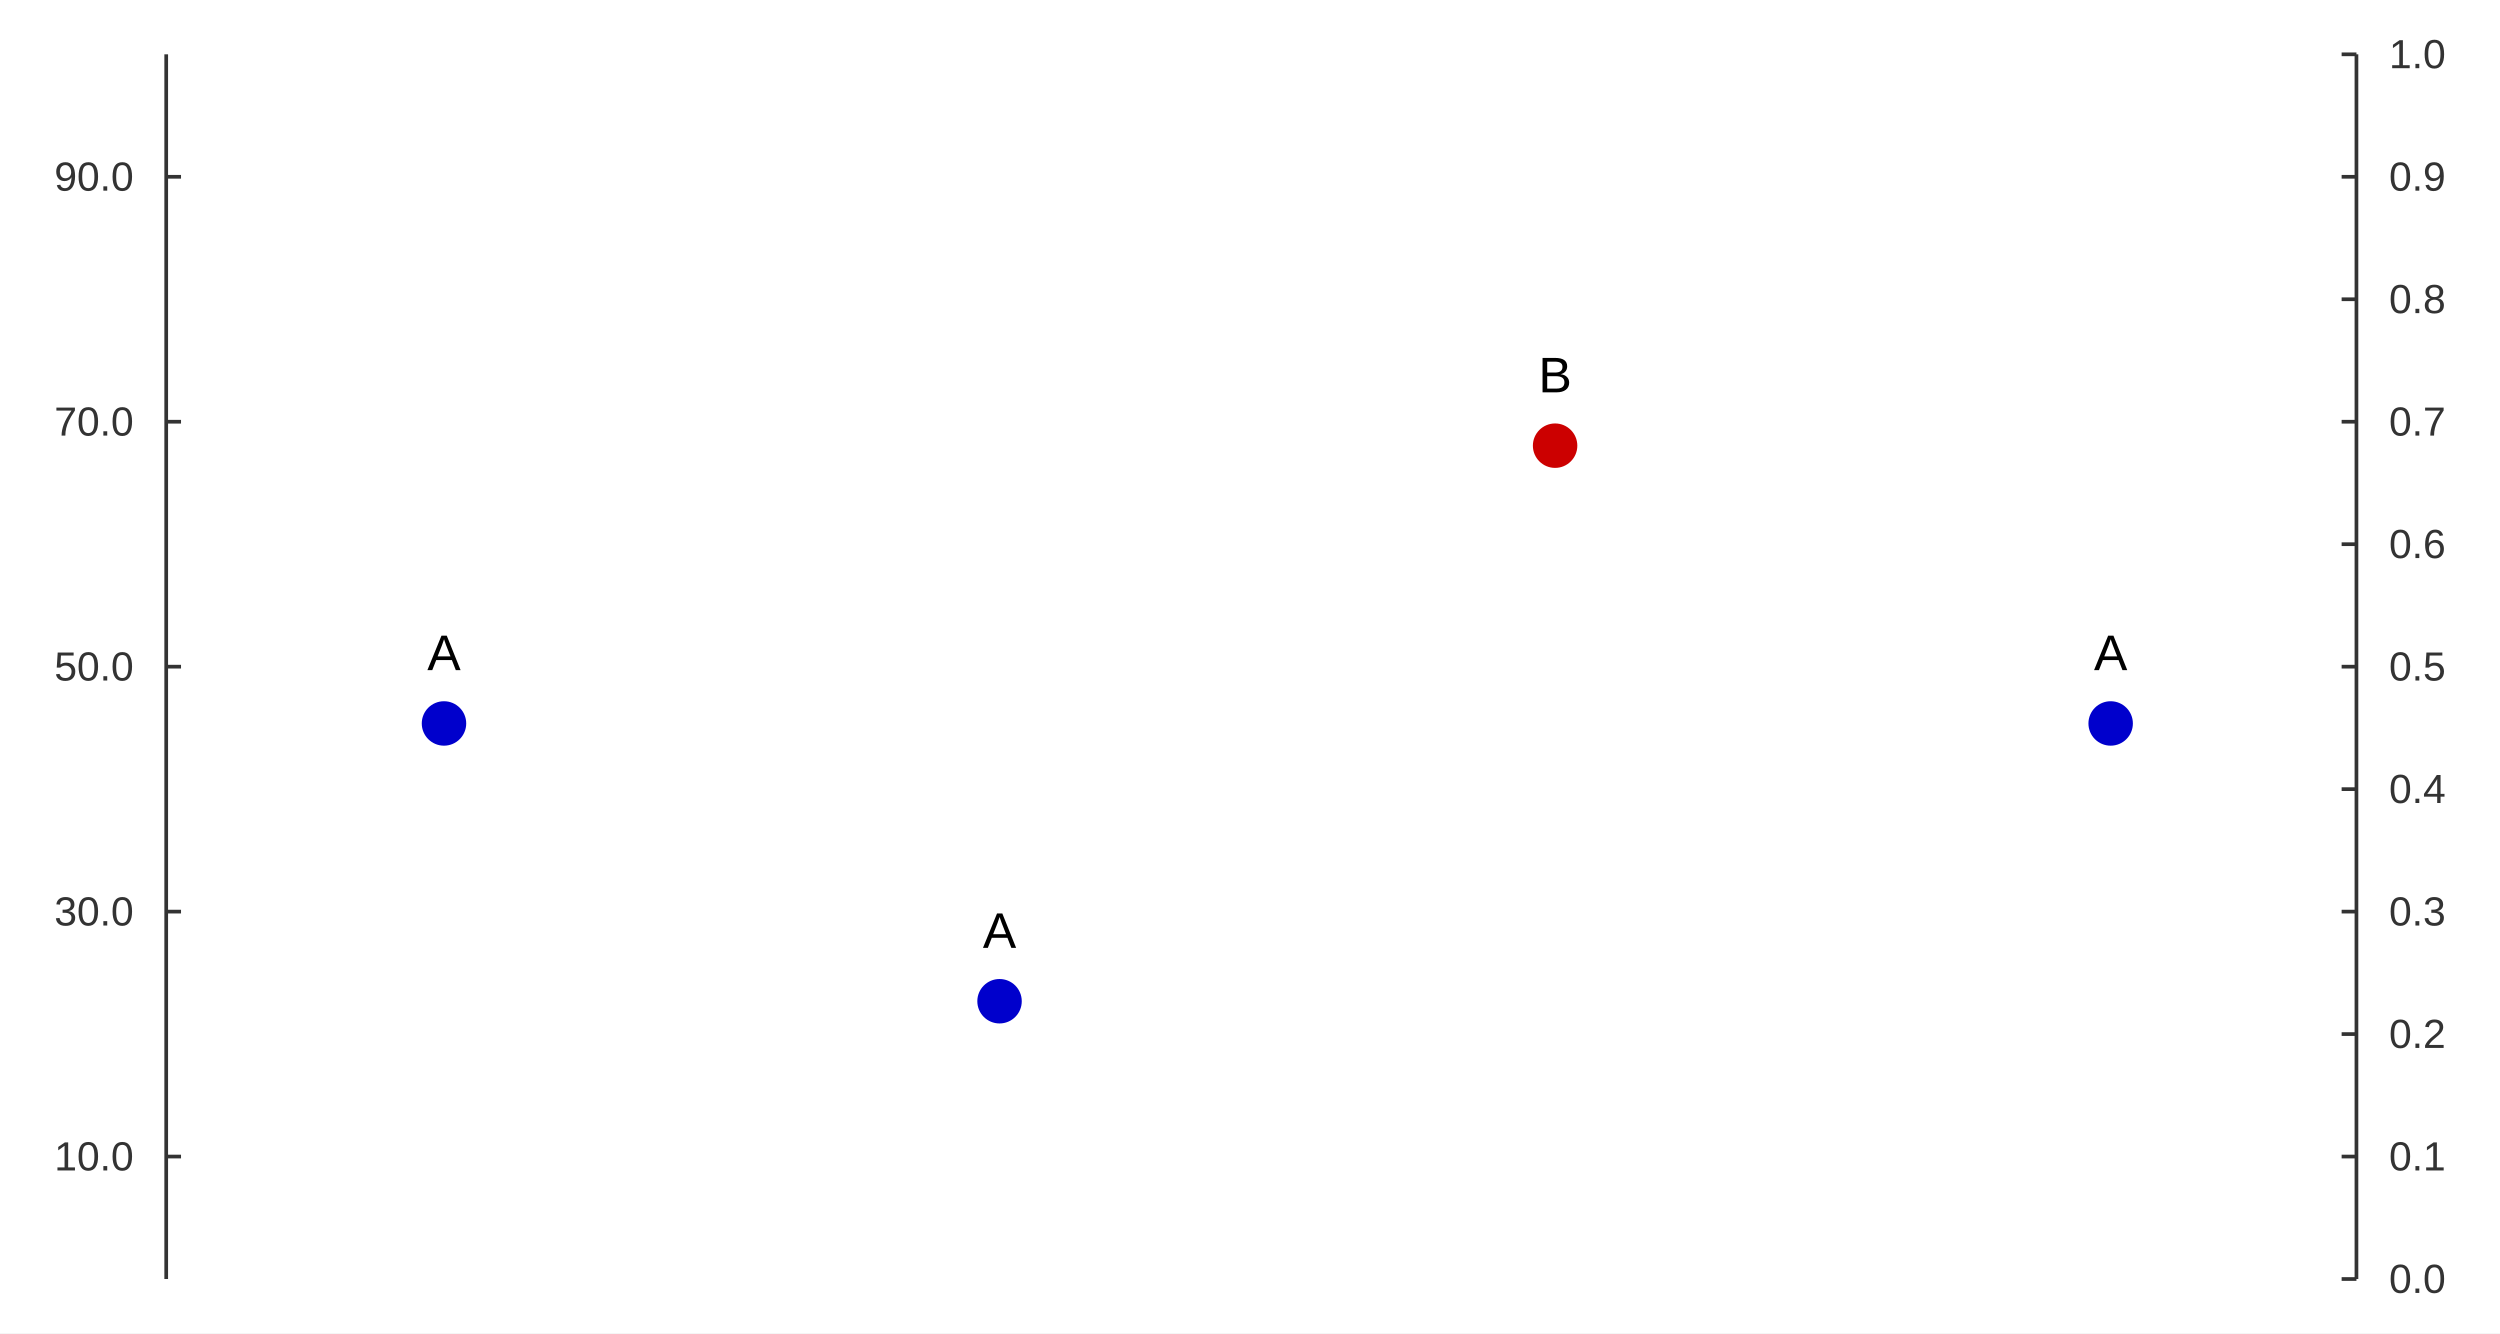
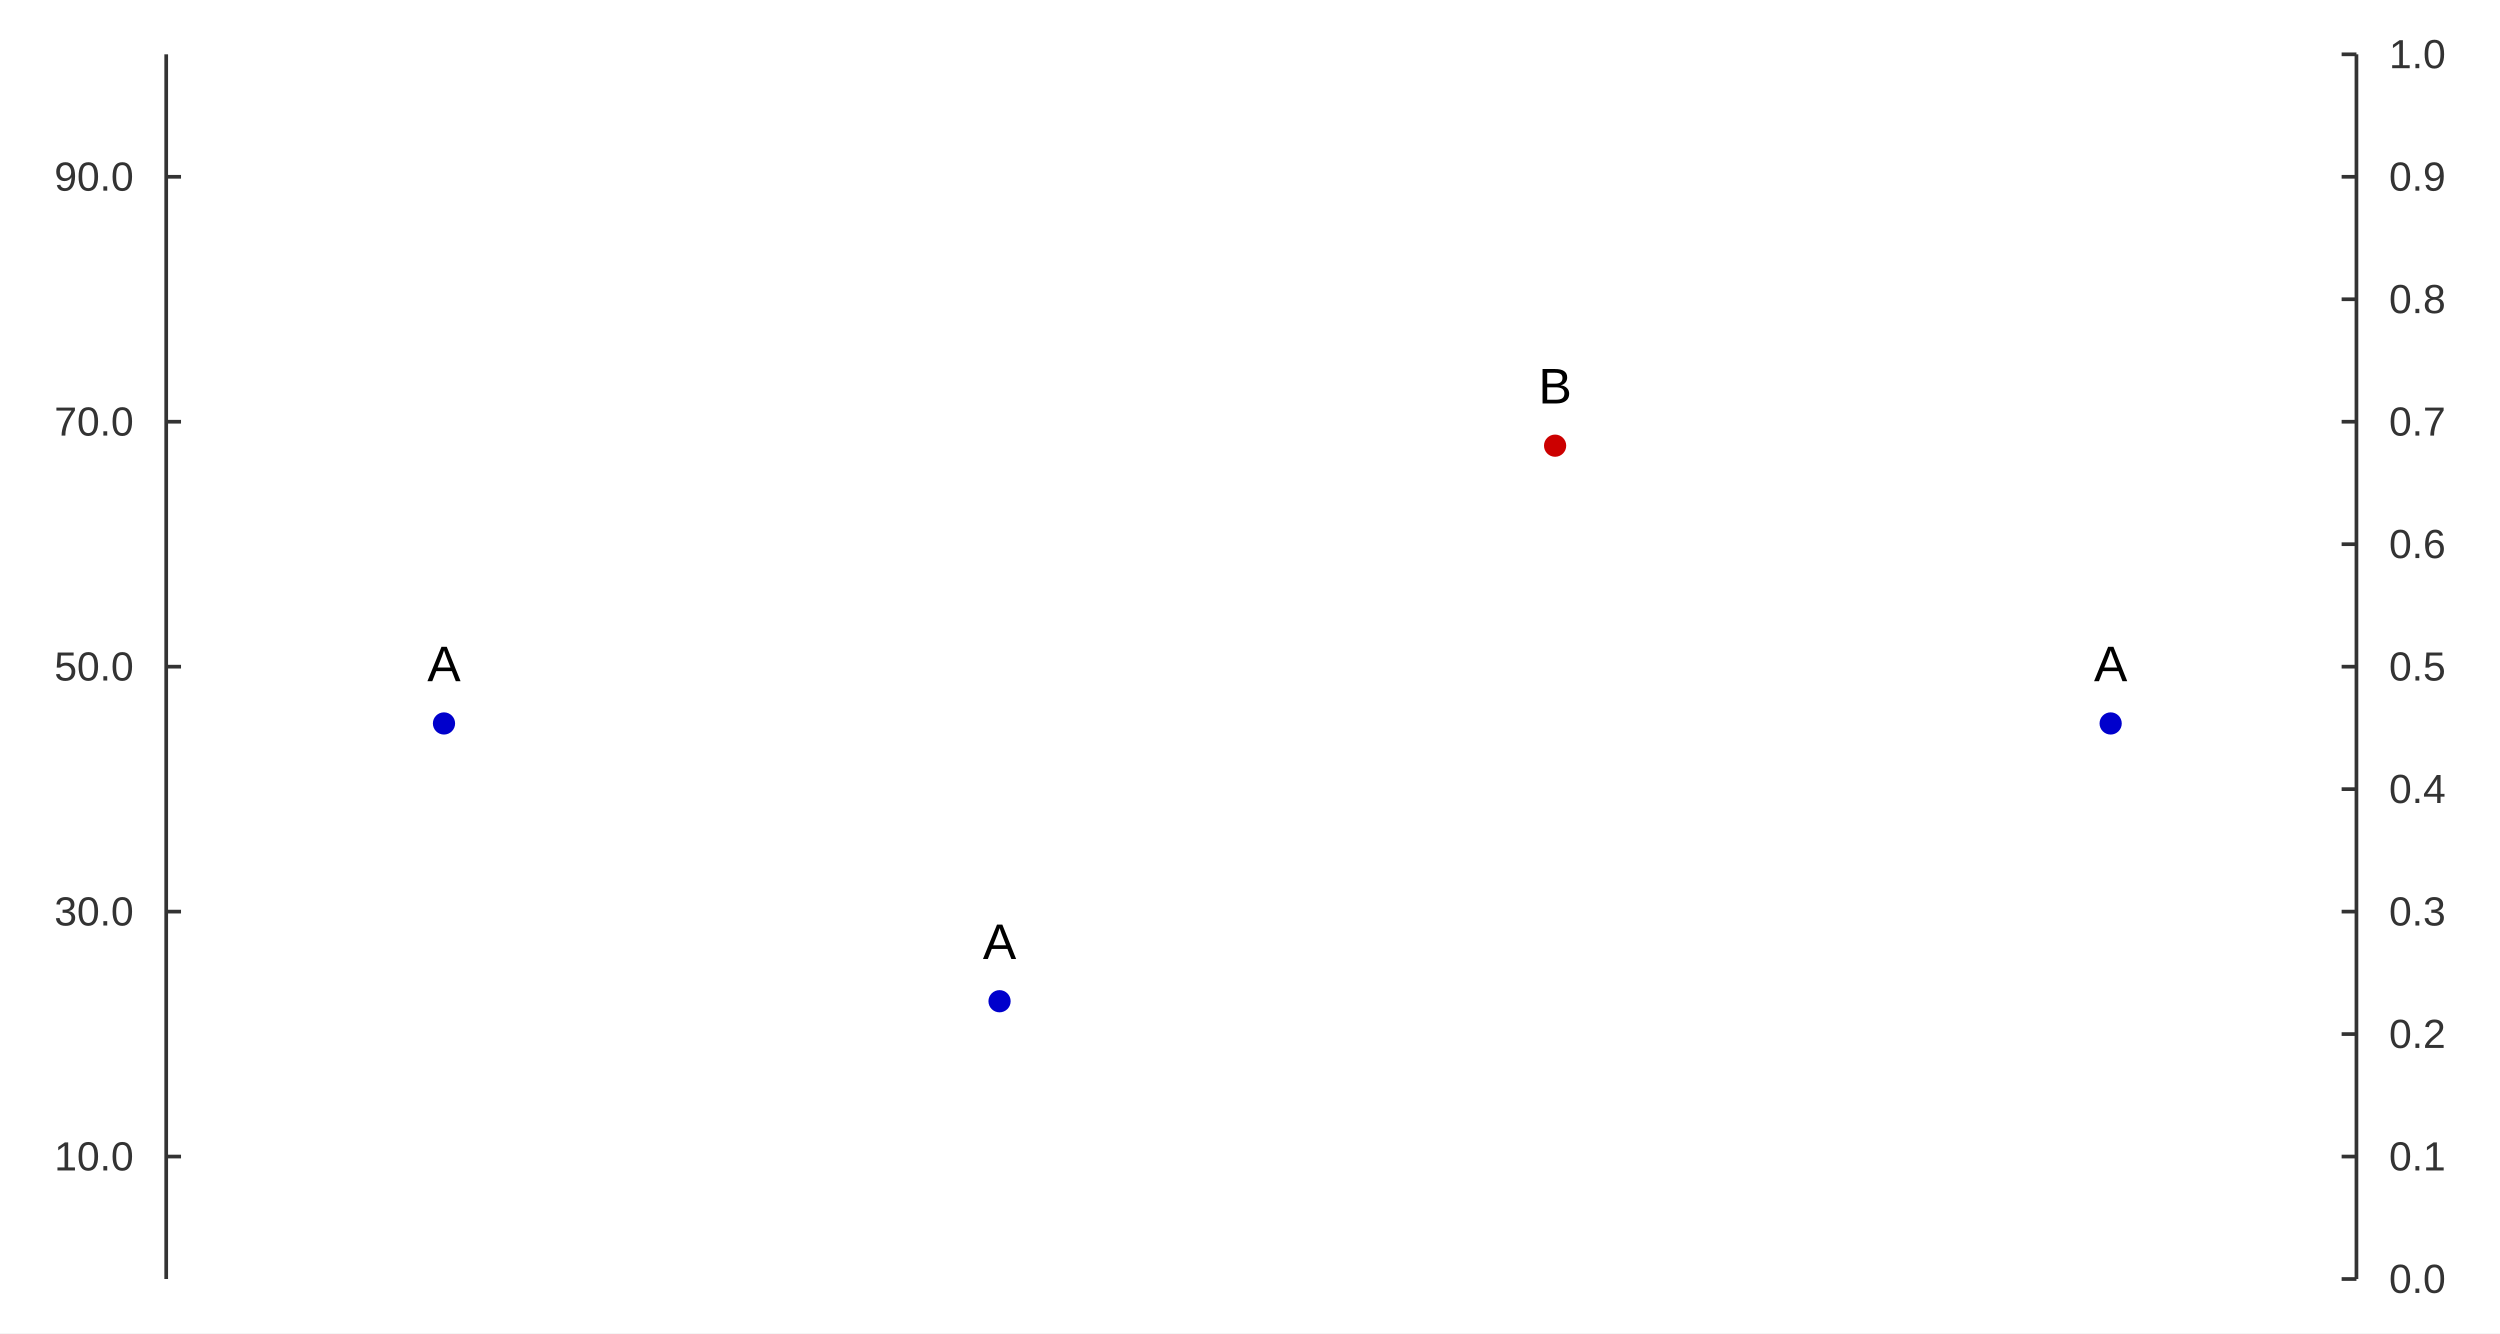
<svg xmlns="http://www.w3.org/2000/svg" width="900" height="480" viewBox="0 0 900 480">
  <rect width="900" height="480" fill="#ffffff" />
-   <path fill="#0000cc" d="M167.836 260.444 M151.836 260.444 a8 8 0 1 0 16 0 a8 8 0 1 0 -16 0 " />
-   <path fill="#cc0000" d="M567.836 160.444 M551.836 160.444 a8 8 0 1 0 16 0 a8 8 0 1 0 -16 0 " />
-   <path fill="#0000cc" d="M767.836 260.444 M751.836 260.444 a8 8 0 1 0 16 0 a8 8 0 1 0 -16 0 " />
-   <path fill="#cc0000" d="M967.836 160.444 M951.836 160.444 a8 8 0 1 0 16 0 a8 8 0 1 0 -16 0 " />
-   <path fill="#0000cc" d="M367.836 360.444 M351.836 360.444 a8 8 0 1 0 16 0 a8 8 0 1 0 -16 0 " />
-   <text x="153.836" y="241.244" fill="#000000" font-size="18" font-family="Arial,Helvetica,'Helvetica Neue',sans-serif">A</text>
-   <text x="553.836" y="141.244" fill="#000000" font-size="18" font-family="Arial,Helvetica,'Helvetica Neue',sans-serif">B</text>
-   <text x="753.836" y="241.244" fill="#000000" font-size="18" font-family="Arial,Helvetica,'Helvetica Neue',sans-serif">A</text>
-   <text x="953.836" y="141.244" fill="#000000" font-size="18" font-family="Arial,Helvetica,'Helvetica Neue',sans-serif">B</text>
-   <text x="353.836" y="341.244" fill="#000000" font-size="18" font-family="Arial,Helvetica,'Helvetica Neue',sans-serif">A</text>
+   <path fill="#0000cc" d="M163.836 260.444 M155.836 260.444 a4 4 0 1 0 8 0 a4 4 0 1 0 -8 0 " />
+   <path fill="#cc0000" d="M563.836 160.444 M555.836 160.444 a4 4 0 1 0 8 0 a4 4 0 1 0 -8 0 " />
+   <path fill="#0000cc" d="M763.836 260.444 M755.836 260.444 a4 4 0 1 0 8 0 a4 4 0 1 0 -8 0 " />
+   <path fill="#cc0000" d="M963.836 160.444 M955.836 160.444 a4 4 0 1 0 8 0 a4 4 0 1 0 -8 0 " />
+   <path fill="#0000cc" d="M363.836 360.444 M355.836 360.444 a4 4 0 1 0 8 0 a4 4 0 1 0 -8 0 " />
+   <text x="153.836" y="245.244" fill="#000000" font-size="18" font-family="Arial,Helvetica,'Helvetica Neue',sans-serif">A</text>
+   <text x="553.836" y="145.244" fill="#000000" font-size="18" font-family="Arial,Helvetica,'Helvetica Neue',sans-serif">B</text>
+   <text x="753.836" y="245.244" fill="#000000" font-size="18" font-family="Arial,Helvetica,'Helvetica Neue',sans-serif">A</text>
+   <text x="953.836" y="145.244" fill="#000000" font-size="18" font-family="Arial,Helvetica,'Helvetica Neue',sans-serif">B</text>
+   <text x="353.836" y="345.244" fill="#000000" font-size="18" font-family="Arial,Helvetica,'Helvetica Neue',sans-serif">A</text>
  <path stroke-width="1.333" stroke="#333333" fill="none" d="M848.32 19.556 L848.32 460.444 " />
  <path stroke-width="1.333" stroke="#333333" fill="none" d="M842.987 460.444 L848.32 460.444 " />
  <path stroke-width="1.333" stroke="#333333" fill="none" d="M842.987 416.356 L848.32 416.356 " />
  <path stroke-width="1.333" stroke="#333333" fill="none" d="M842.987 372.267 L848.32 372.267 " />
  <path stroke-width="1.333" stroke="#333333" fill="none" d="M842.987 328.178 L848.32 328.178 " />
  <path stroke-width="1.333" stroke="#333333" fill="none" d="M842.987 284.089 L848.32 284.089 " />
  <path stroke-width="1.333" stroke="#333333" fill="none" d="M842.987 240 L848.32 240 " />
  <path stroke-width="1.333" stroke="#333333" fill="none" d="M842.987 195.911 L848.32 195.911 " />
  <path stroke-width="1.333" stroke="#333333" fill="none" d="M842.987 151.822 L848.32 151.822 " />
  <path stroke-width="1.333" stroke="#333333" fill="none" d="M842.987 107.733 L848.32 107.733 " />
  <path stroke-width="1.333" stroke="#333333" fill="none" d="M842.987 63.644 L848.32 63.644 " />
  <path stroke-width="1.333" stroke="#333333" fill="none" d="M842.987 19.556 L848.32 19.556 " />
  <text x="860.054" y="465.444" fill="#333333" font-size="14.667" font-family="Arial,Helvetica,'Helvetica Neue',sans-serif">0.0</text>
  <text x="860.054" y="421.356" fill="#333333" font-size="14.667" font-family="Arial,Helvetica,'Helvetica Neue',sans-serif">0.1</text>
  <text x="860.054" y="377.267" fill="#333333" font-size="14.667" font-family="Arial,Helvetica,'Helvetica Neue',sans-serif">0.2</text>
  <text x="860.054" y="333.178" fill="#333333" font-size="14.667" font-family="Arial,Helvetica,'Helvetica Neue',sans-serif">0.3</text>
  <text x="860.054" y="289.089" fill="#333333" font-size="14.667" font-family="Arial,Helvetica,'Helvetica Neue',sans-serif">0.4</text>
  <text x="860.054" y="245" fill="#333333" font-size="14.667" font-family="Arial,Helvetica,'Helvetica Neue',sans-serif">0.5</text>
  <text x="860.054" y="200.911" fill="#333333" font-size="14.667" font-family="Arial,Helvetica,'Helvetica Neue',sans-serif">0.6</text>
  <text x="860.054" y="156.822" fill="#333333" font-size="14.667" font-family="Arial,Helvetica,'Helvetica Neue',sans-serif">0.7</text>
  <text x="860.054" y="112.733" fill="#333333" font-size="14.667" font-family="Arial,Helvetica,'Helvetica Neue',sans-serif">0.8</text>
  <text x="860.054" y="68.644" fill="#333333" font-size="14.667" font-family="Arial,Helvetica,'Helvetica Neue',sans-serif">0.9</text>
  <text x="860.054" y="24.556" fill="#333333" font-size="14.667" font-family="Arial,Helvetica,'Helvetica Neue',sans-serif">1.0</text>
  <path stroke-width="1.333" stroke="#333333" fill="none" d="M59.836 19.556 L59.836 460.444 " />
  <path stroke-width="1.333" stroke="#333333" fill="none" d="M59.836 416.356 L65.169 416.356 " />
  <path stroke-width="1.333" stroke="#333333" fill="none" d="M59.836 328.178 L65.169 328.178 " />
  <path stroke-width="1.333" stroke="#333333" fill="none" d="M59.836 240 L65.169 240 " />
  <path stroke-width="1.333" stroke="#333333" fill="none" d="M59.836 151.822 L65.169 151.822 " />
  <path stroke-width="1.333" stroke="#333333" fill="none" d="M59.836 63.644 L65.169 63.644 " />
  <text x="19.556" y="421.356" fill="#333333" font-size="14.667" font-family="Arial,Helvetica,'Helvetica Neue',sans-serif">10.0</text>
  <text x="19.556" y="333.178" fill="#333333" font-size="14.667" font-family="Arial,Helvetica,'Helvetica Neue',sans-serif">30.0</text>
  <text x="19.556" y="245" fill="#333333" font-size="14.667" font-family="Arial,Helvetica,'Helvetica Neue',sans-serif">50.0</text>
  <text x="19.556" y="156.822" fill="#333333" font-size="14.667" font-family="Arial,Helvetica,'Helvetica Neue',sans-serif">70.0</text>
  <text x="19.556" y="68.644" fill="#333333" font-size="14.667" font-family="Arial,Helvetica,'Helvetica Neue',sans-serif">90.0</text>
</svg>
